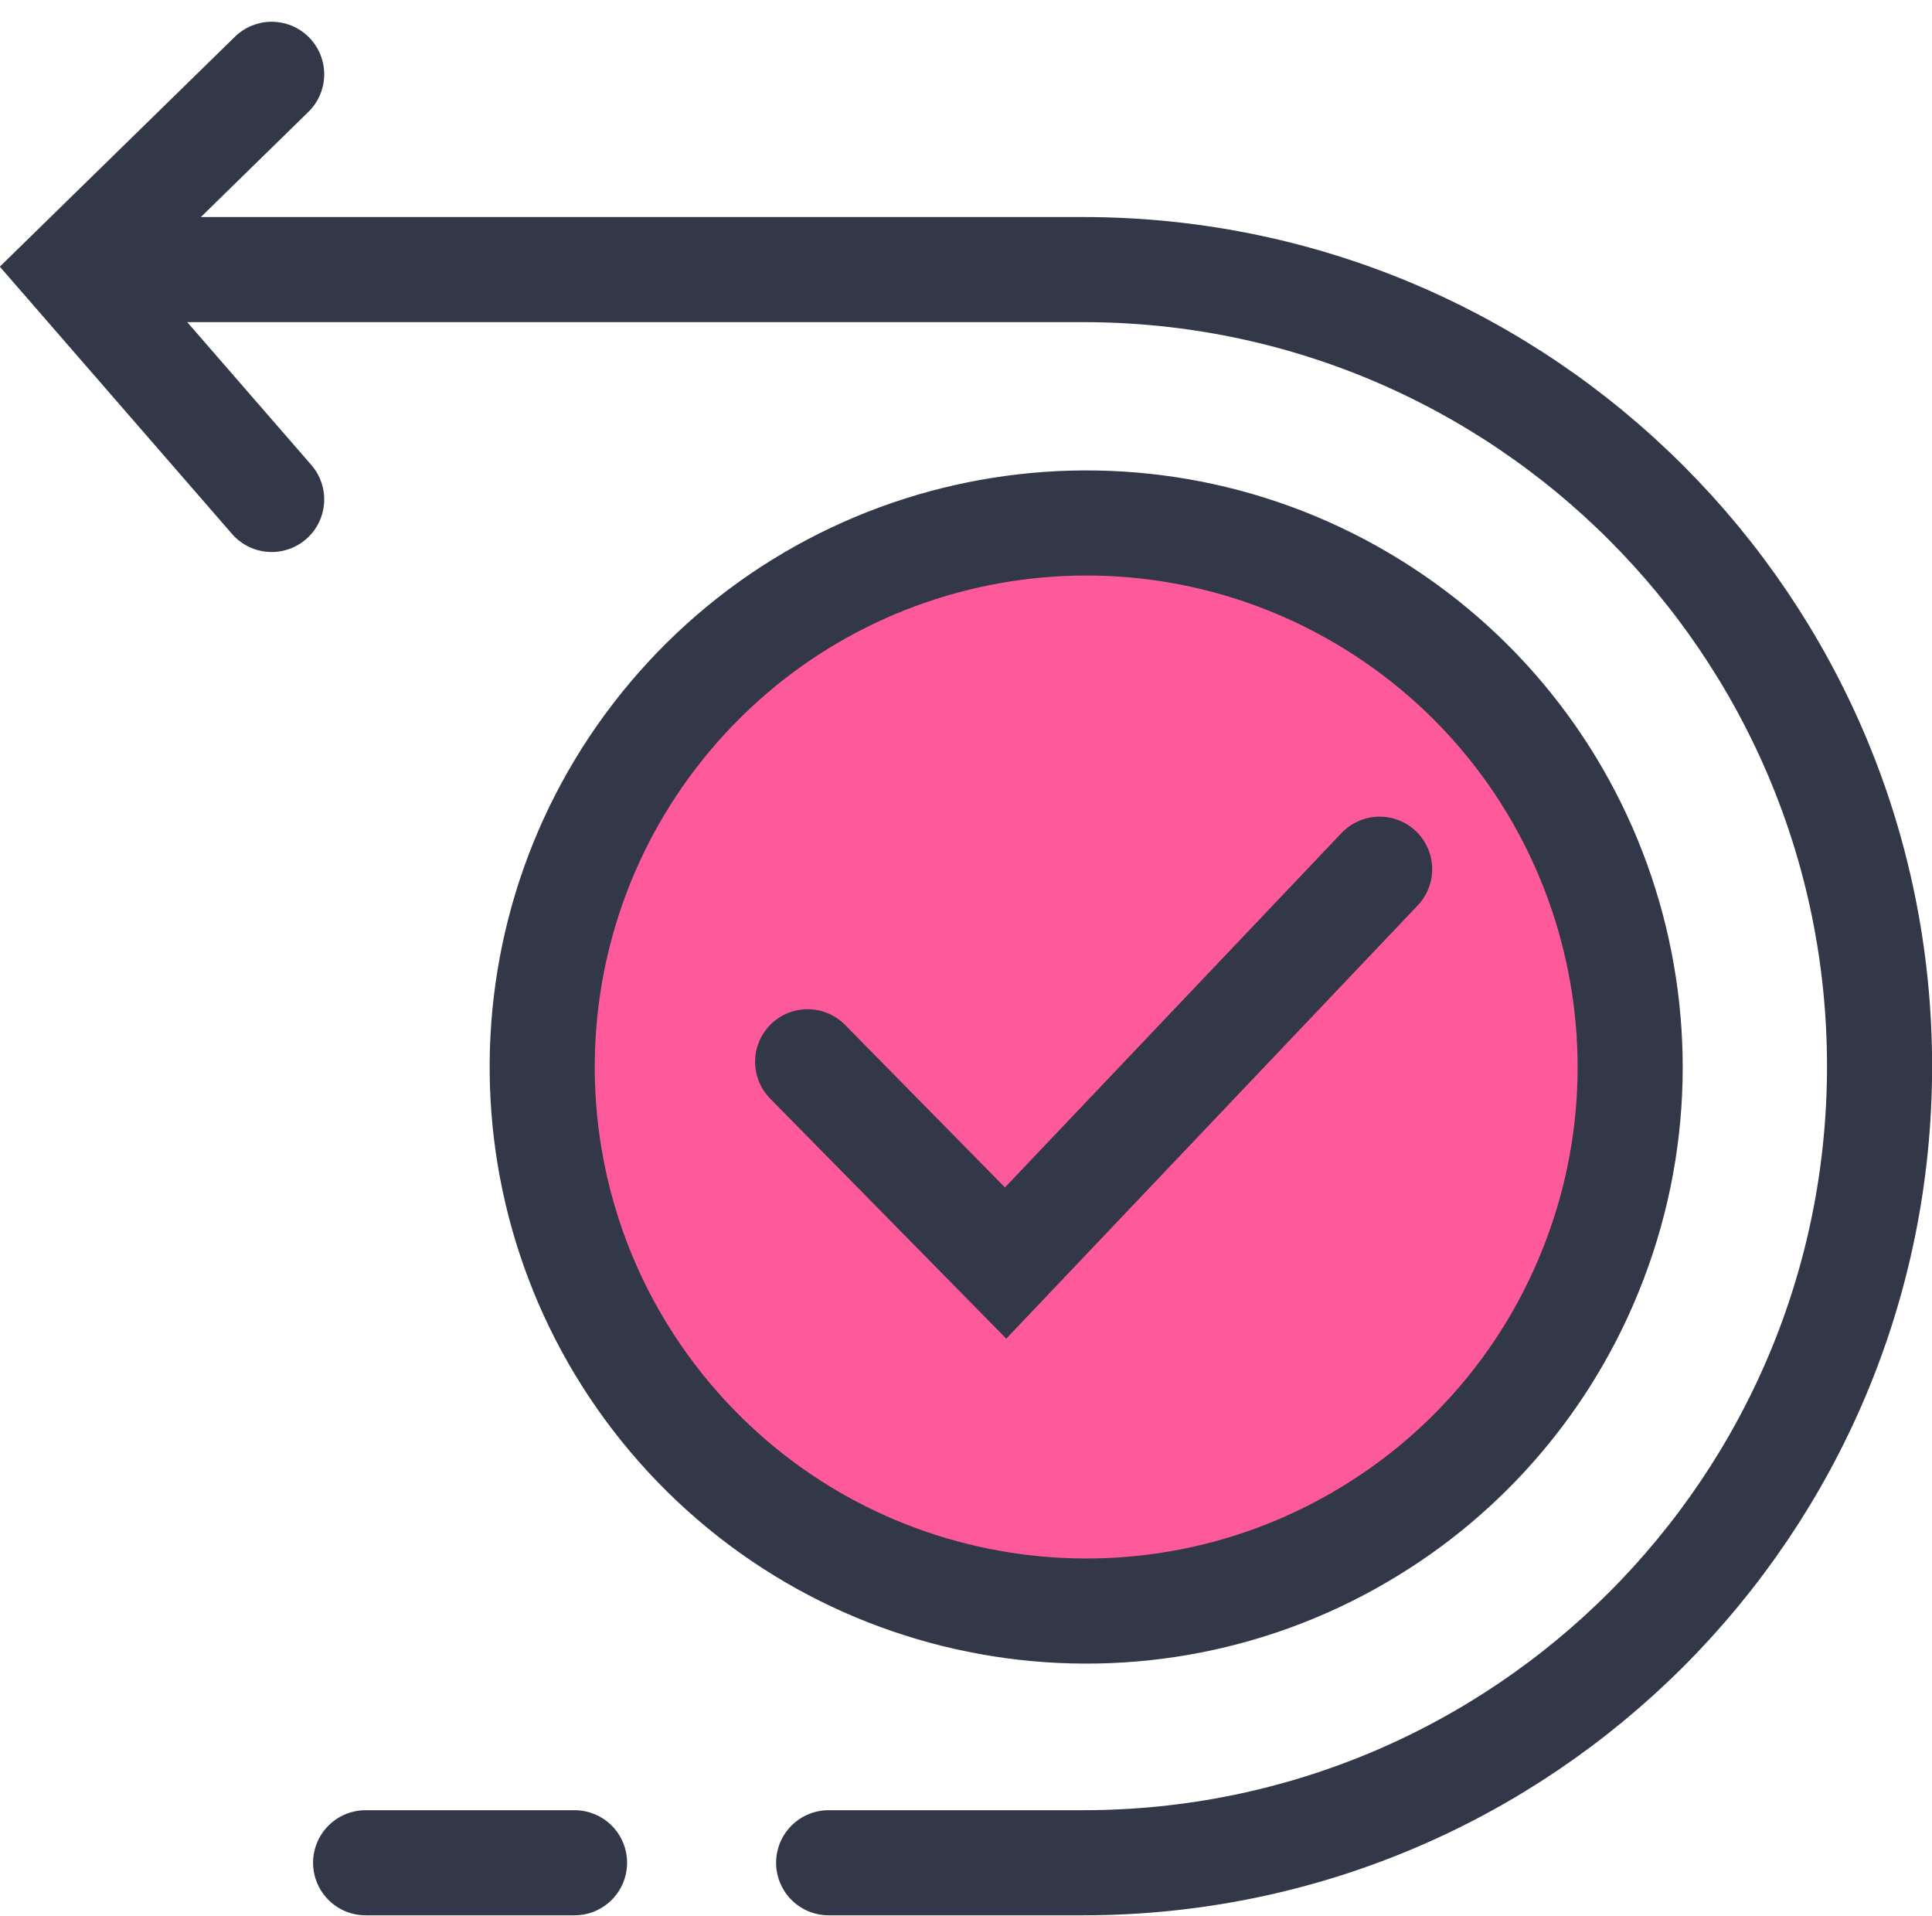
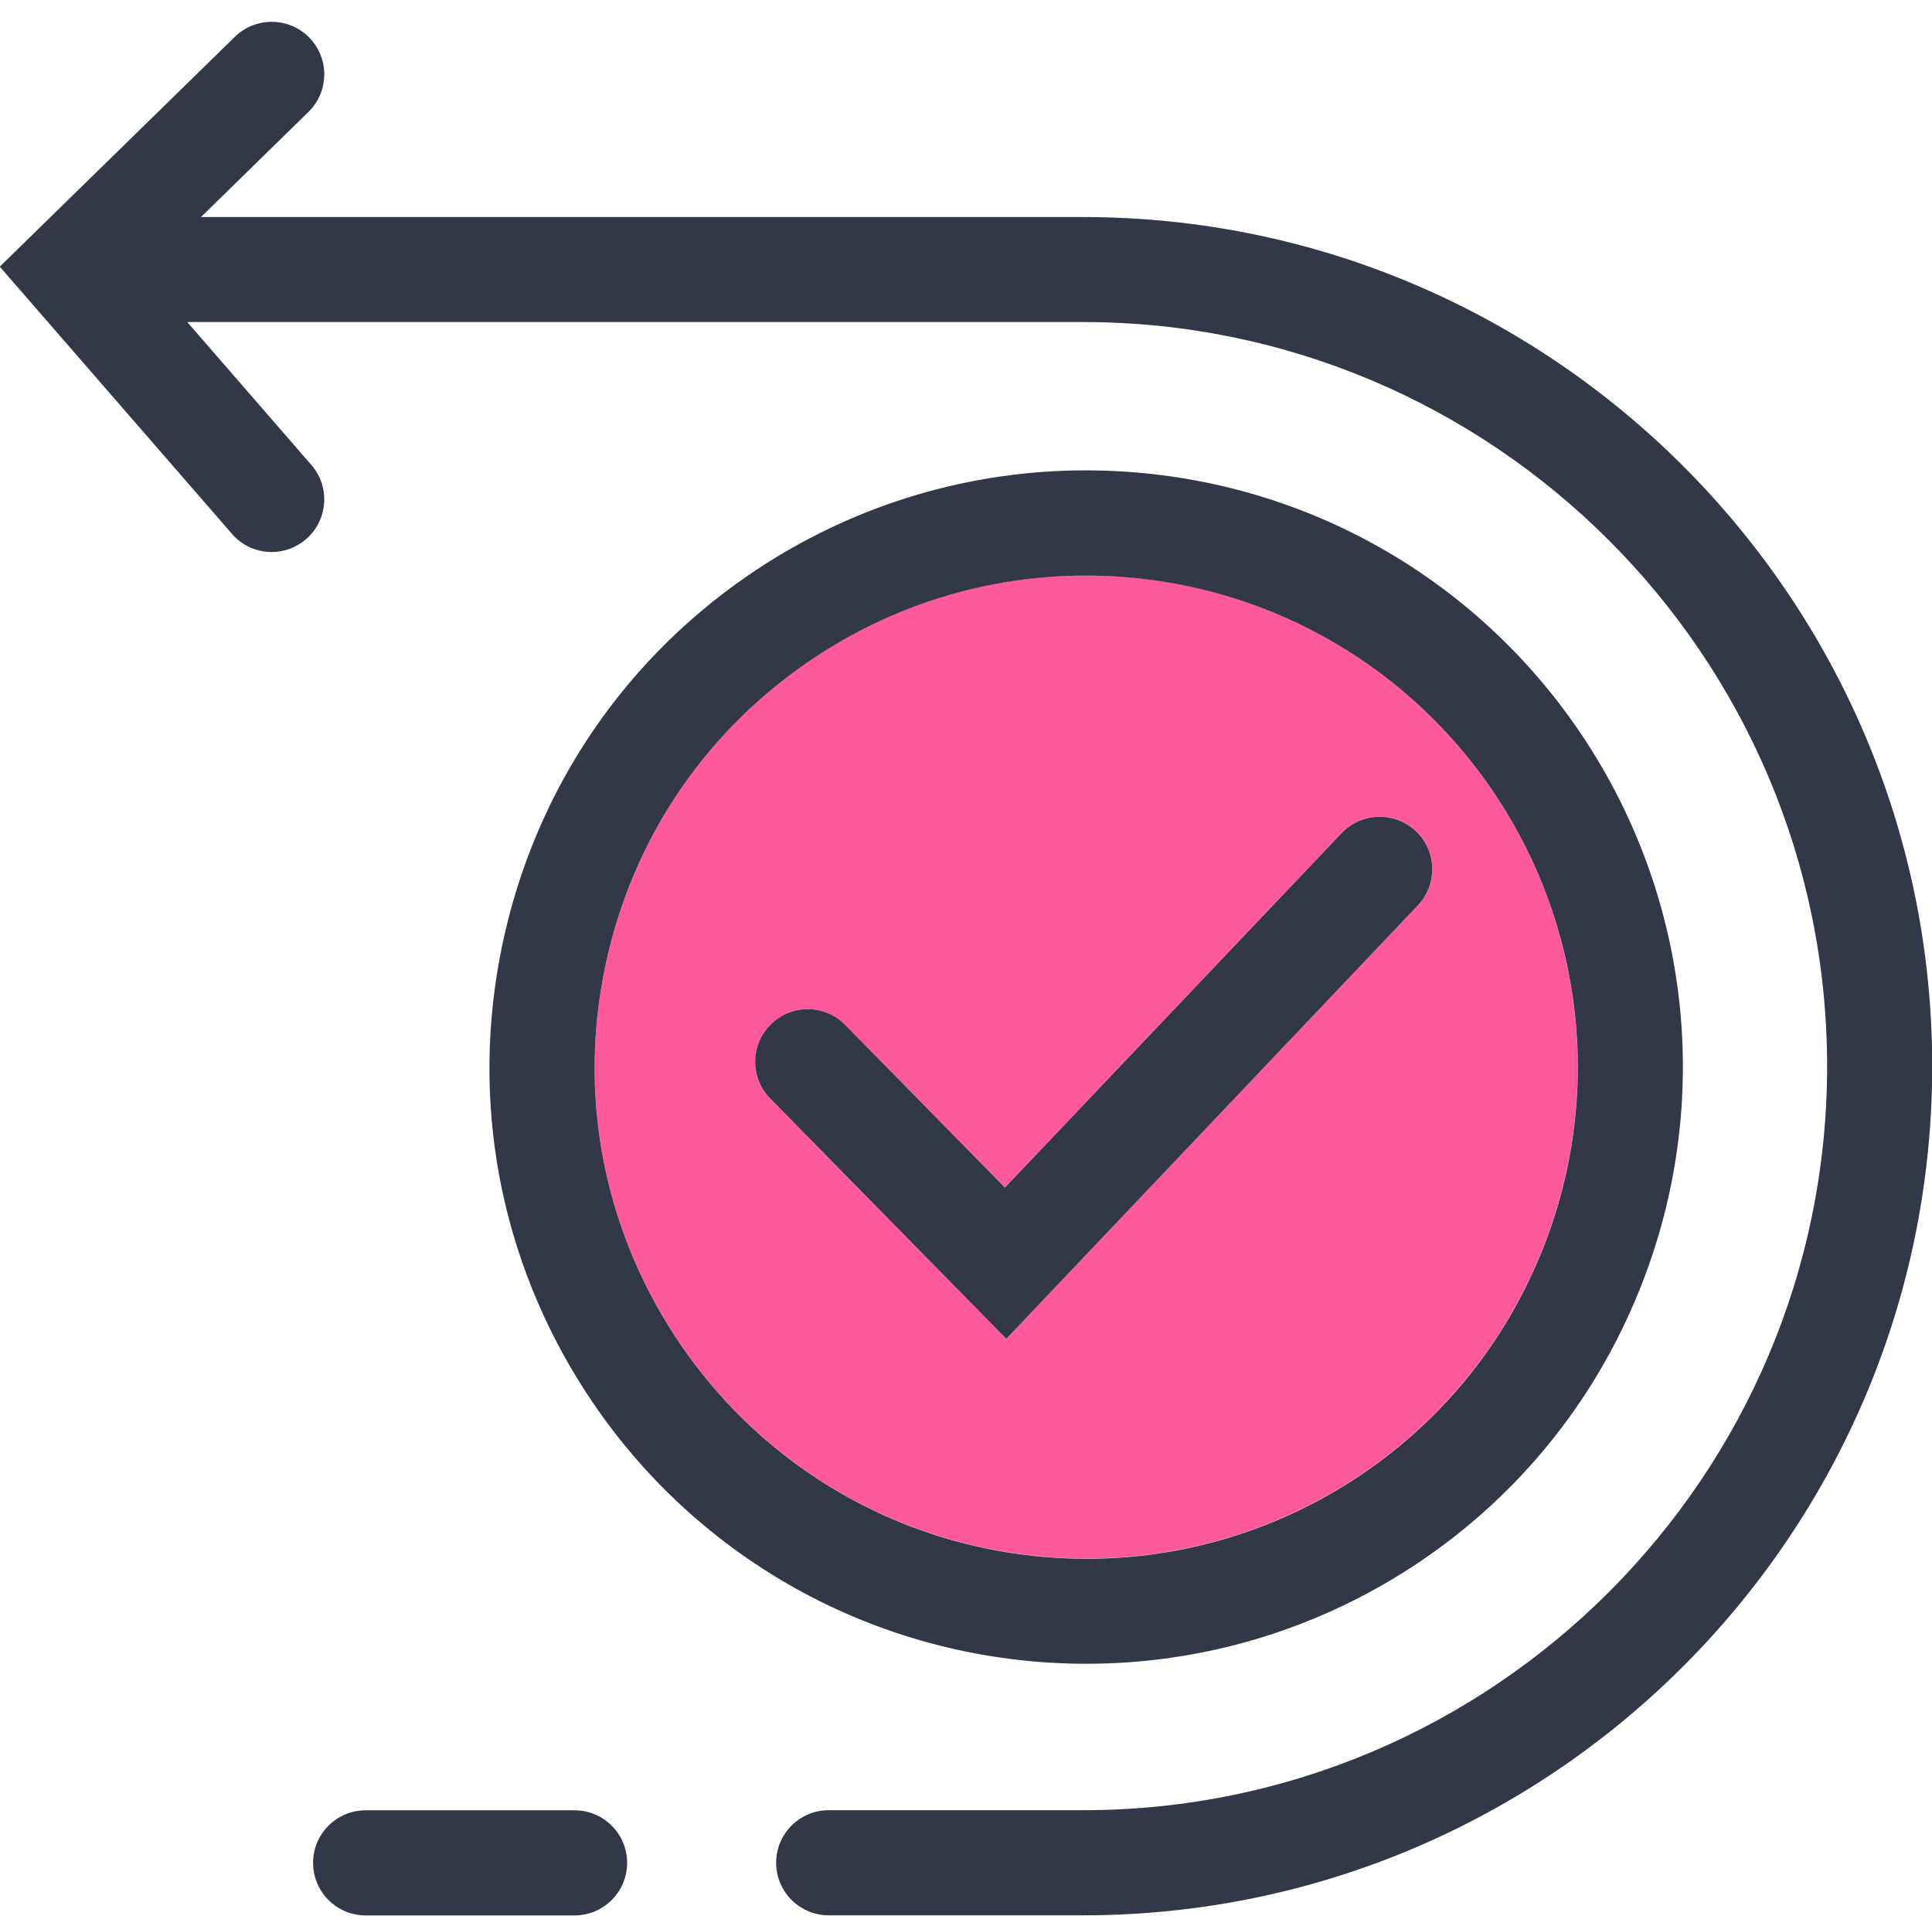
- <svg xmlns="http://www.w3.org/2000/svg" width="18.384" height="18.223" viewBox="0 0 18.384 18.223">
-   <g id="free_returns" transform="translate(-2.715 -2.548)">
-     <path id="Path_1976" data-name="Path 1976" d="M15.877,17.036A5.176,5.176,0,1,1,17.8,14.757,5.158,5.158,0,0,1,15.877,17.036Z" fill="#fe599a" stroke="#333848" stroke-width="1" />
-     <path id="Path_1977" data-name="Path 1977" d="M10.4,12.65l1.884,1.915,3.559-3.747" fill="none" stroke="#333848" stroke-linecap="round" stroke-width="1" />
-     <path id="Path_1978" data-name="Path 1978" d="M3.843,5.113H13.02A7.579,7.579,0,0,1,20.6,12.692h0a7.579,7.579,0,0,1-7.579,7.579H10.6" fill="none" stroke="#333848" stroke-linecap="round" stroke-width="1" />
-     <path id="Path_1979" data-name="Path 1979" d="M5.3,3.255,3.4,5.113,5.3,7.3" fill="none" stroke="#333848" stroke-linecap="round" stroke-width="1" />
-     <path id="Path_1980" data-name="Path 1980" d="M8.182,20.271H6.194" fill="none" stroke="#333848" stroke-linecap="round" stroke-width="1" />
+ <svg xmlns="http://www.w3.org/2000/svg" version="1.1" id="Layer_1" x="0px" y="0px" width="18.383px" height="18.223px" viewBox="0 0 18.383 18.223" enable-background="new 0 0 18.383 18.223" xml:space="preserve">
+   <g>
+     <path fill="#FE599A" d="M10.34,14.828c0.905,0,1.787-0.262,2.55-0.759c0.771-0.503,1.371-1.215,1.735-2.059   c0.626-1.444,0.486-3.094-0.373-4.413c-0.867-1.329-2.333-2.123-3.923-2.123c-0.905,0-1.786,0.263-2.548,0.759   C6.735,6.917,6.017,7.966,5.76,9.188c-0.258,1.223-0.024,2.472,0.659,3.518C7.285,14.035,8.751,14.828,10.34,14.828z M7.334,9.745   c0.196-0.194,0.513-0.192,0.707,0.006l1.521,1.546l3.203-3.372c0.19-0.2,0.508-0.207,0.707-0.019c0.2,0.19,0.208,0.507,0.018,0.707   l-3.915,4.123l-2.247-2.284C7.135,10.255,7.138,9.939,7.334,9.745z" />
+     <path fill="#333848" d="M13.436,14.907c0.937-0.611,1.666-1.476,2.107-2.499c0.76-1.753,0.59-3.755-0.453-5.356   c-1.053-1.614-2.832-2.577-4.761-2.577c-1.099,0-2.169,0.319-3.094,0.921C5.965,6.225,5.094,7.498,4.781,8.982   s-0.029,3,0.799,4.271c1.052,1.613,2.832,2.576,4.76,2.576C11.44,15.828,12.51,15.51,13.436,14.907z M5.76,9.188   c0.257-1.222,0.976-2.271,2.022-2.953c0.762-0.497,1.643-0.759,2.548-0.759c1.59,0,3.056,0.794,3.923,2.123   c0.859,1.319,0.999,2.968,0.373,4.413c-0.364,0.844-0.964,1.556-1.735,2.059c-0.763,0.497-1.645,0.759-2.55,0.759   c-1.589,0-3.055-0.793-3.922-2.123C5.736,11.659,5.502,10.41,5.76,9.188z" />
+     <path fill="#333848" d="M9.575,12.737l3.915-4.123c0.19-0.2,0.183-0.517-0.018-0.707c-0.199-0.188-0.517-0.181-0.707,0.019   l-3.203,3.372L8.042,9.751c-0.194-0.198-0.511-0.2-0.707-0.006c-0.197,0.193-0.2,0.51-0.006,0.707L9.575,12.737z" />
+     <path fill="#333848" d="M10.305,2.065H1.912l1.023-1c0.197-0.193,0.201-0.509,0.008-0.707C2.751,0.161,2.433,0.157,2.235,0.35   l-2.237,2.187L2.208,5.08c0.099,0.114,0.238,0.172,0.377,0.172c0.116,0,0.233-0.041,0.328-0.123   c0.208-0.181,0.231-0.497,0.05-0.705l-1.181-1.36h8.523c3.903,0,7.079,3.176,7.08,7.079c0,3.903-3.176,7.079-7.079,7.079H7.885   c-0.276,0-0.5,0.224-0.5,0.5s0.224,0.5,0.5,0.5h2.421c4.455,0,8.079-3.625,8.079-8.08C18.384,5.689,14.759,2.065,10.305,2.065z" />
+     <path fill="#333848" d="M5.467,17.223H3.479c-0.276,0-0.5,0.224-0.5,0.5s0.224,0.5,0.5,0.5h1.988c0.276,0,0.5-0.224,0.5-0.5   S5.743,17.223,5.467,17.223z" />
  </g>
</svg>
